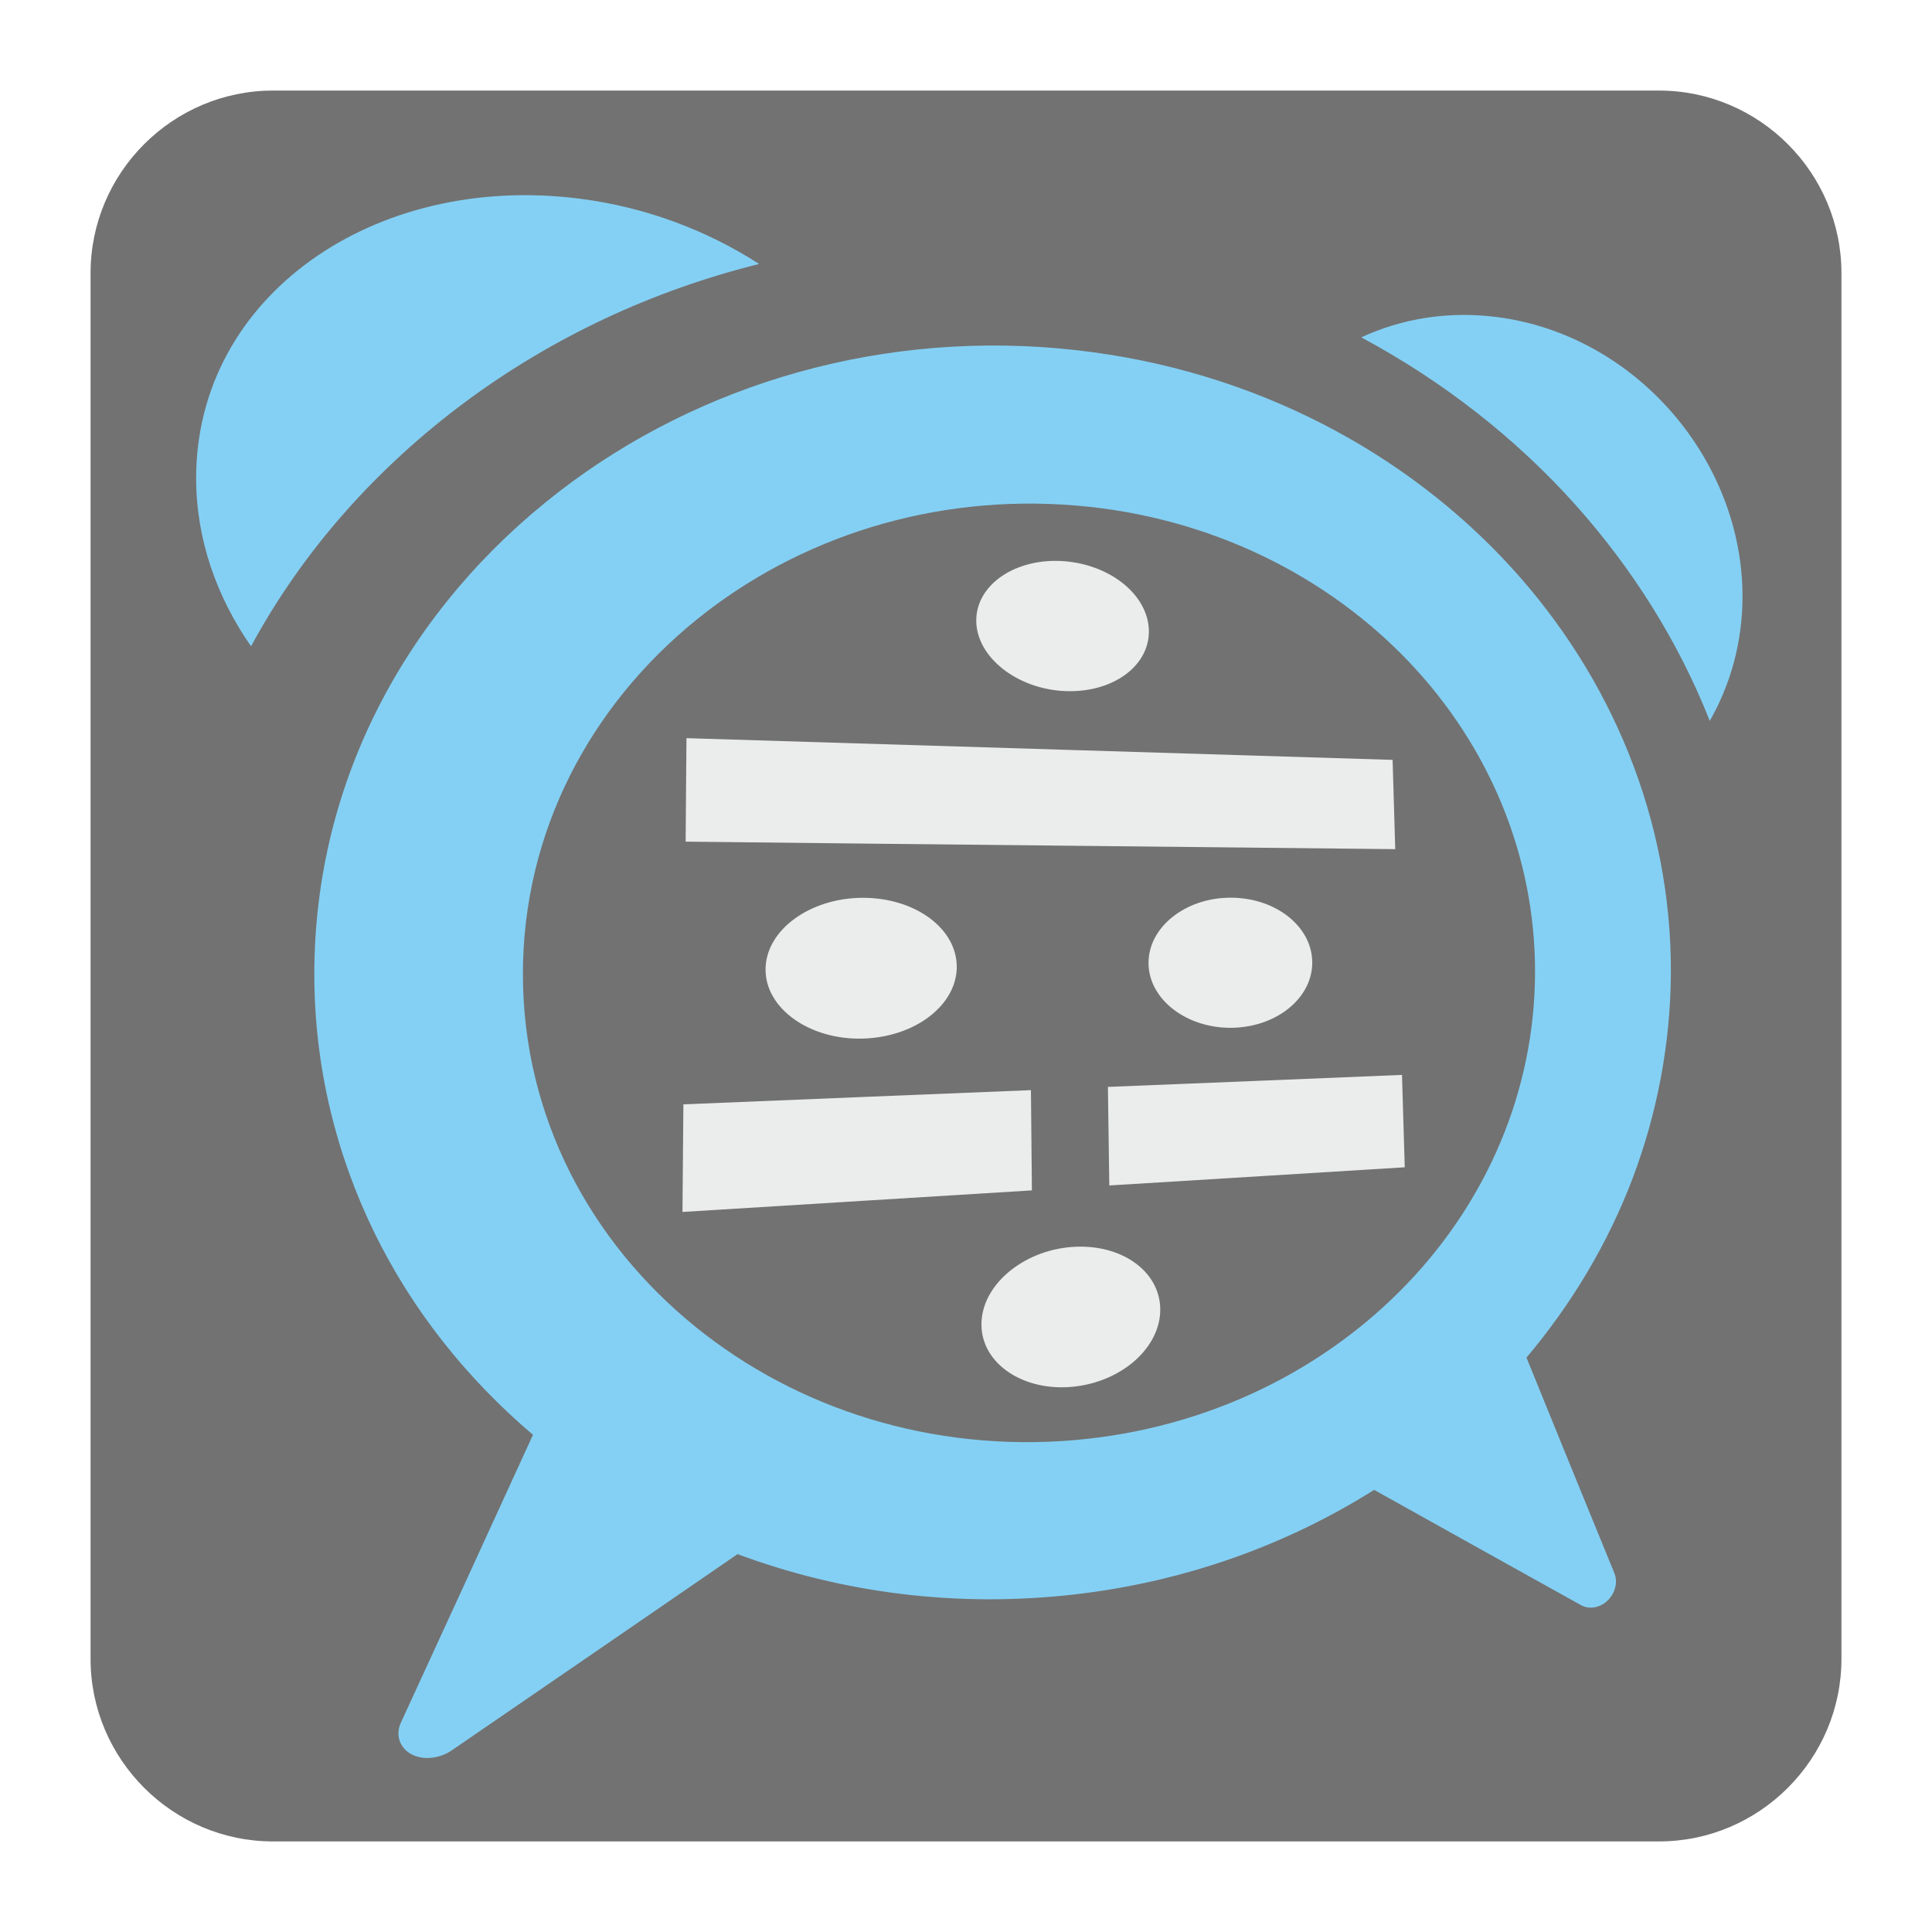
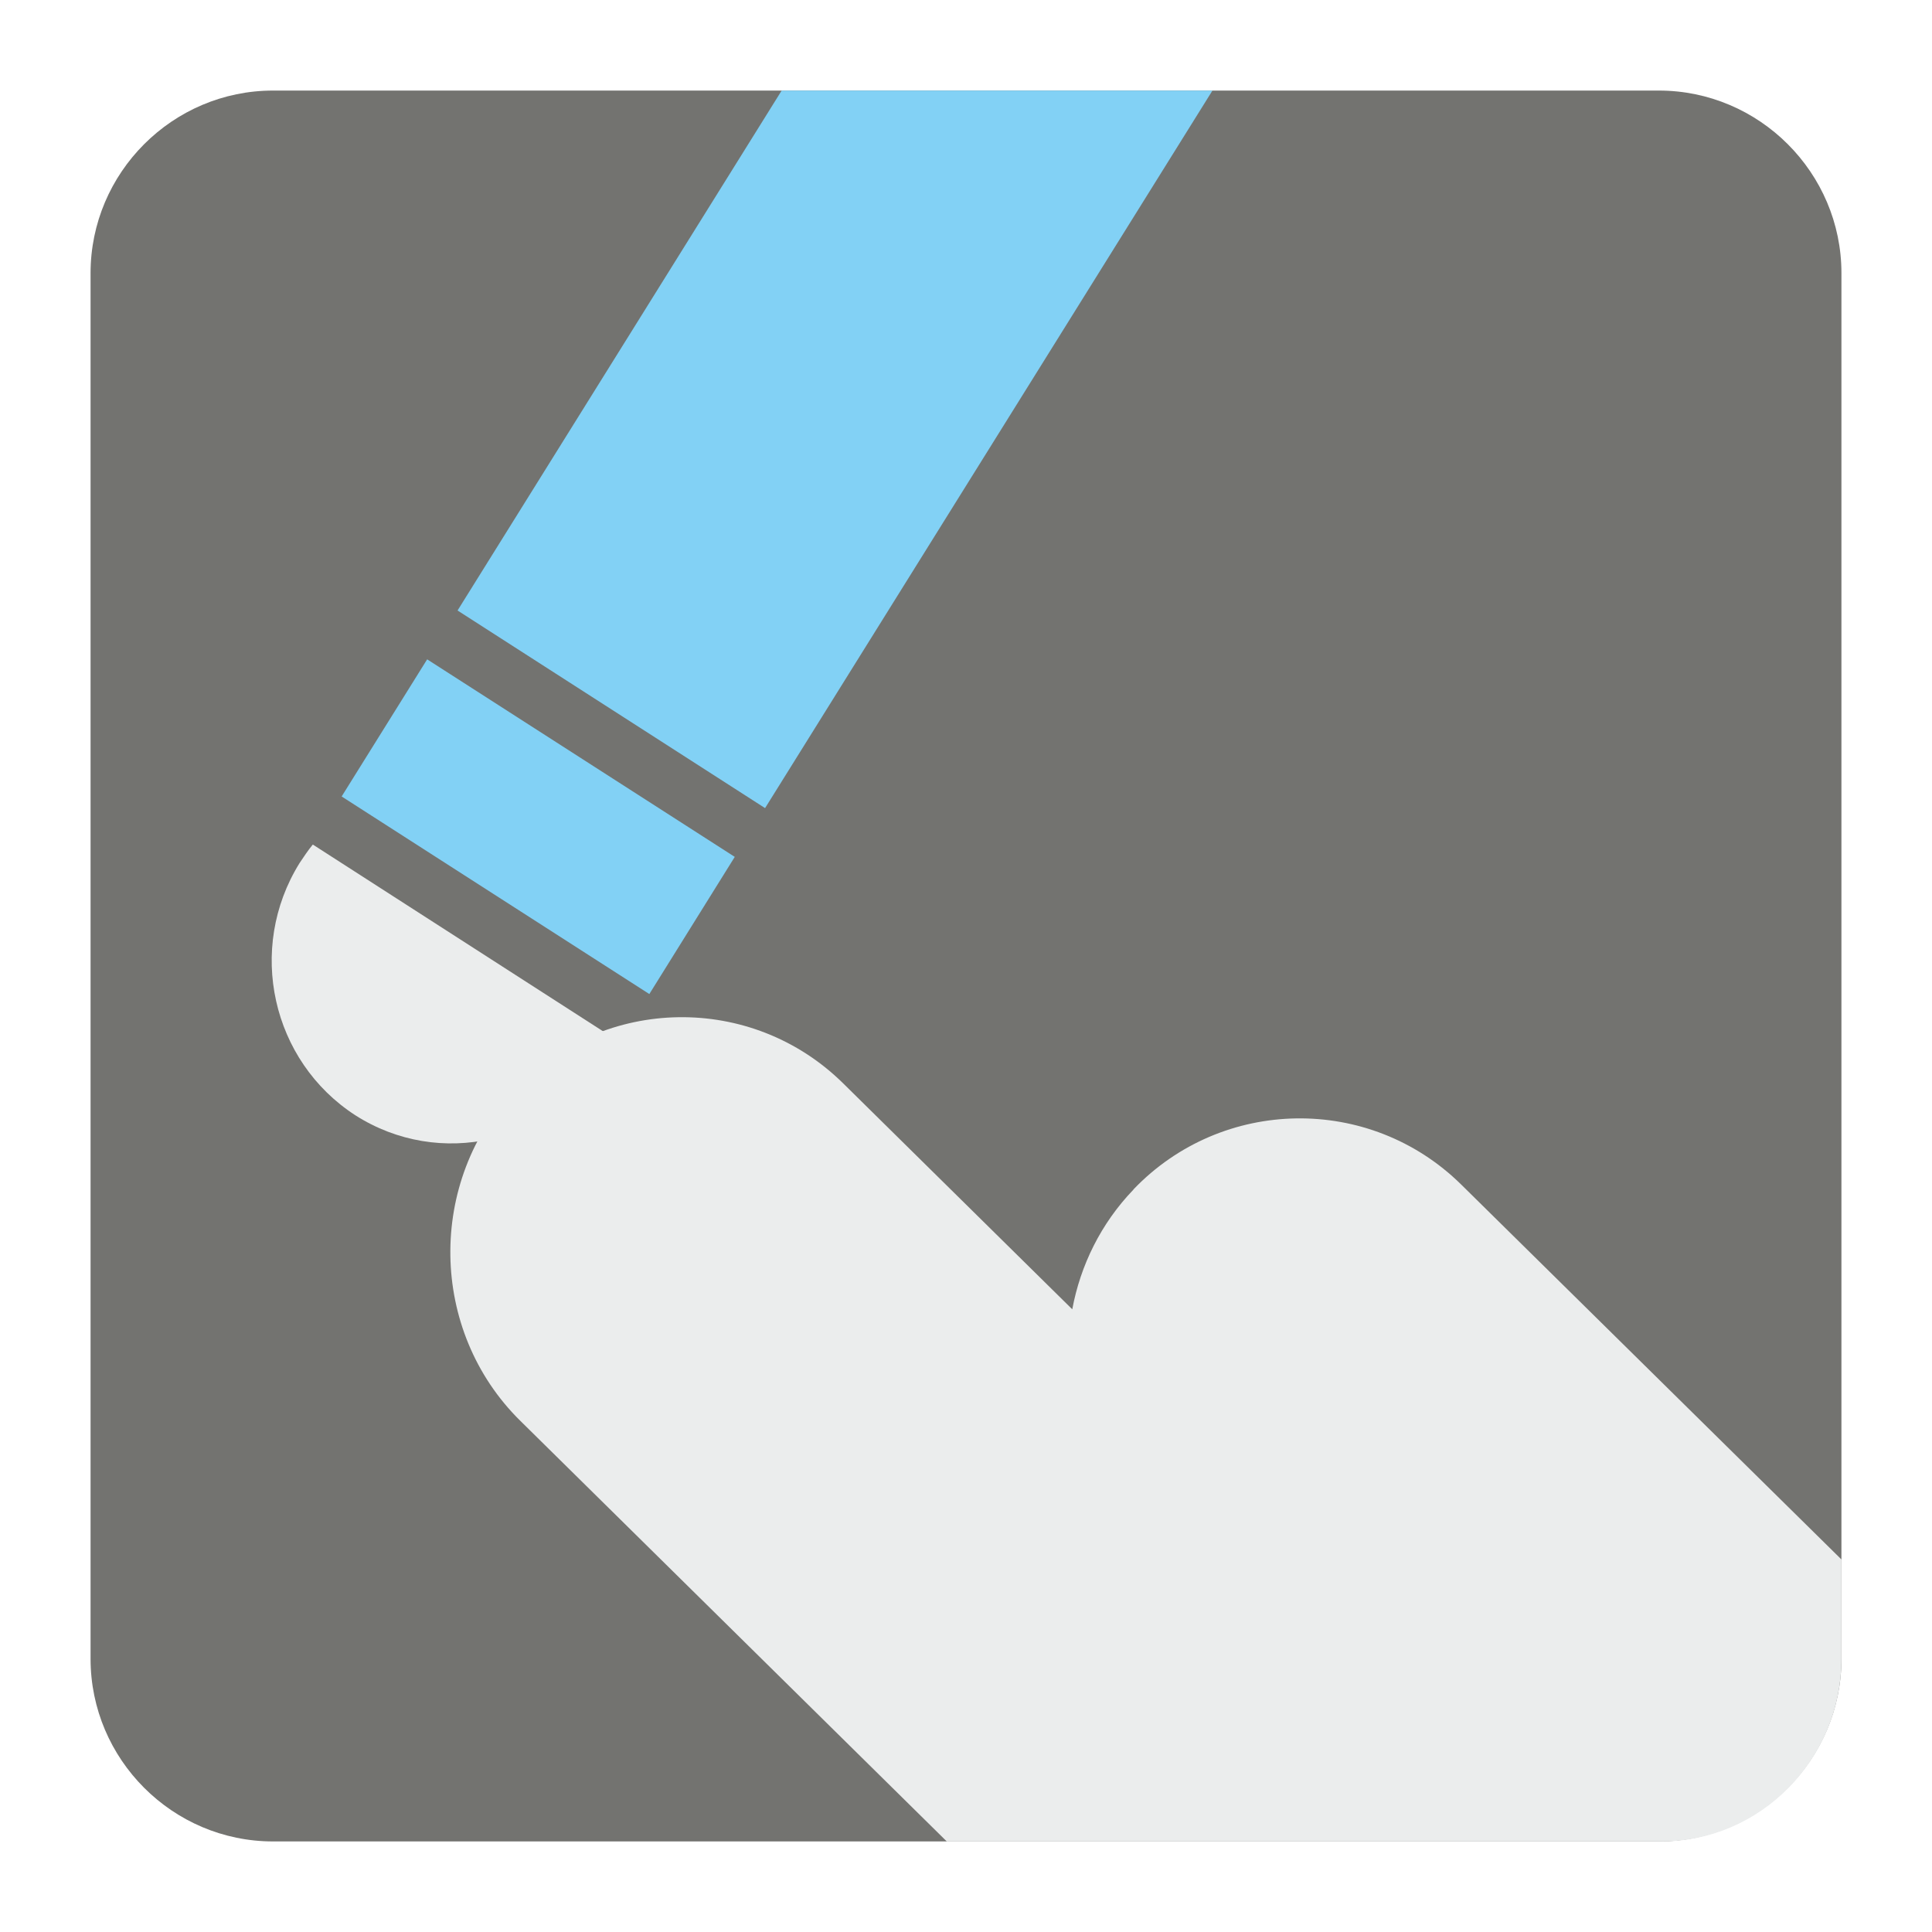
<svg xmlns="http://www.w3.org/2000/svg" version="1.1" x="0px" y="0px" width="128" height="128" viewBox="0, 0, 128, 128">
  <g id="Background">
    <rect x="0" y="0" width="128" height="128" fill="#000000" fill-opacity="0" />
  </g>
  <g id="Background">
-     <path d="M18.093,6 L109.907,6 C116.561,6 122,11.439 122,18.093 L122,109.907 C122,116.561 116.561,122 109.907,122 L18.093,122 C11.439,122 6,116.561 6,109.907 L6,18.093 C6,11.439 11.439,6 18.093,6" fill="#727272" />
-     <path d="M101.133,89.944 C104.142,86.378 106.537,82.359 108.167,78.062 C109.773,73.81 110.674,69.215 110.701,64.443 C110.733,54.295 106.76,44.868 100.142,37.612 C93.229,30.035 83.18,24.541 71.343,23.203 C58.675,21.77 46.389,25.349 37.019,32.588 C27.176,40.188 20.829,51.551 20.824,64.525 C20.824,70.639 22.253,76.435 24.792,81.642 C27.301,86.784 30.917,91.332 35.311,95.059 C32.63,100.936 29.026,108.765 26.559,114.131 C26.19,114.935 26.469,115.784 27.236,116.213 C28.013,116.638 29.113,116.524 29.922,115.971 C35.433,112.195 43.349,106.76 48.865,102.965 C55.783,105.541 63.406,106.527 71.189,105.636 C78.622,104.782 85.35,102.293 91.041,98.708 C95.741,101.334 100.311,103.878 104.75,106.348 C105.29,106.646 106.007,106.527 106.509,106.039 C107.01,105.554 107.199,104.827 106.96,104.234 C105.033,99.535 103.092,94.767 101.133,89.944 z M71.202,95.41 C61.785,96.224 52.82,93.369 46.075,87.902 C39.087,82.244 34.639,73.942 34.644,64.516 C34.649,55.099 39.11,46.764 46.12,41.079 C52.893,35.585 61.877,32.693 71.326,33.497 C80.28,34.251 88.012,38.224 93.383,43.887 C98.589,49.376 101.723,56.615 101.7,64.451 C101.677,72.284 98.504,79.523 93.264,85.012 C87.87,90.67 80.153,94.63 71.202,95.41 z M50.294,17.49 C46.901,15.298 42.854,13.737 38.448,13.169 C24.774,11.402 12.995,19.654 12.995,31.679 C12.995,35.67 14.317,39.493 16.632,42.819 C20.084,36.434 25.016,30.935 30.893,26.582 C36.616,22.35 43.22,19.243 50.294,17.49 z M113.277,47.76 C114.632,45.385 115.433,42.603 115.446,39.585 C115.478,30.505 108.391,22.193 99.183,21.006 C95.955,20.59 92.876,21.107 90.187,22.35 C95.654,25.282 100.463,29.076 104.366,33.432 C108.18,37.694 111.212,42.535 113.277,47.76" fill="#84D0F4" />
-     <path d="M70.457,37.178 C73.604,37.402 76.078,39.453 76.116,41.786 C76.153,44.12 73.728,45.918 70.562,45.786 C67.398,45.654 64.698,43.549 64.68,41.133 C64.662,38.717 67.311,36.954 70.457,37.178 z M73.402,72.01 C76.828,71.873 80.19,71.737 83.454,71.603 C86.665,71.476 89.807,71.343 92.886,71.215 C92.95,73.253 93.008,75.289 93.068,77.335 C89.971,77.522 86.82,77.723 83.596,77.92 C80.308,78.12 76.937,78.331 73.494,78.54 C73.467,76.357 73.435,74.179 73.402,72.01 z M71.01,82.615 C74.261,82.373 76.828,84.198 76.87,86.707 C76.91,89.214 74.398,91.529 71.119,91.872 C67.841,92.214 65.041,90.379 65.023,87.77 C65.004,85.162 67.759,82.856 71.01,82.615 z M45.276,73.166 C49.331,73.001 53.309,72.832 57.182,72.677 C60.968,72.521 64.675,72.375 68.302,72.225 C68.324,74.425 68.344,76.641 68.366,78.866 C64.725,79.088 60.995,79.322 57.195,79.555 C53.294,79.792 49.299,80.043 45.216,80.295 C45.234,77.905 45.253,75.536 45.276,73.166 z M81.527,59.474 C84.509,59.474 86.879,61.355 86.939,63.689 C86.999,66.022 84.706,68.005 81.706,68.092 C78.705,68.178 76.13,66.27 76.093,63.849 C76.056,61.429 78.545,59.474 81.527,59.474 z M57.167,59.482 C60.647,59.482 63.373,61.516 63.388,64.035 C63.401,66.557 60.679,68.703 57.177,68.809 C53.674,68.914 50.71,66.84 50.72,64.224 C50.728,61.606 53.687,59.482 57.167,59.482 z M45.48,48.905 C54.285,49.175 62.656,49.436 70.604,49.677 C78.166,49.906 85.378,50.13 92.264,50.344 C92.323,52.308 92.378,54.282 92.438,56.259 C85.523,56.186 78.271,56.107 70.681,56.03 C62.689,55.952 54.282,55.857 45.425,55.761 C45.445,53.468 45.463,51.185 45.48,48.905" fill="#EBECEC" />
+     <path d="M18.092,6 L109.903,6 C116.552,6 122,11.441 122,18.096 L122,109.902 C122,116.559 116.552,122 109.903,122 L18.092,122 C11.436,122 6,116.559 6,109.902 L6,18.096 C6,11.441 11.436,6 18.092,6" fill="#737370" />
+     <path d="M34.155,72.093 L34.168,72.093 C40.04,65.96 49.809,65.796 55.871,71.784 L71.041,86.745 C71.578,83.846 72.934,81.057 75.096,78.813 L75.096,78.801 C80.974,72.664 90.737,72.503 96.805,78.476 L122,103.318 L122,109.902 C122,116.559 116.635,122 110.083,122 L62.726,122 L34.472,94.133 C28.417,88.172 28.275,78.256 34.155,72.093" fill="#EBEDED" />
+     <path d="M40.706,68.809 C40.498,69.244 40.254,69.701 39.986,70.123 C36.468,75.777 29.106,77.438 23.545,73.892 C17.99,70.297 16.328,62.848 19.846,57.182 C20.119,56.772 20.406,56.341 20.724,55.953 z" fill="#EBEDED" />
+     <path d="M22.635,52.768 L43.02,65.858 L48.68,56.771 L28.3,43.683 z" fill="#82D1F5" />
+     <path d="M80.328,6 L50.688,53.539 L30.314,40.447 L51.787,6 z" fill="#82D1F5" />
  </g>
  <defs />
</svg>
